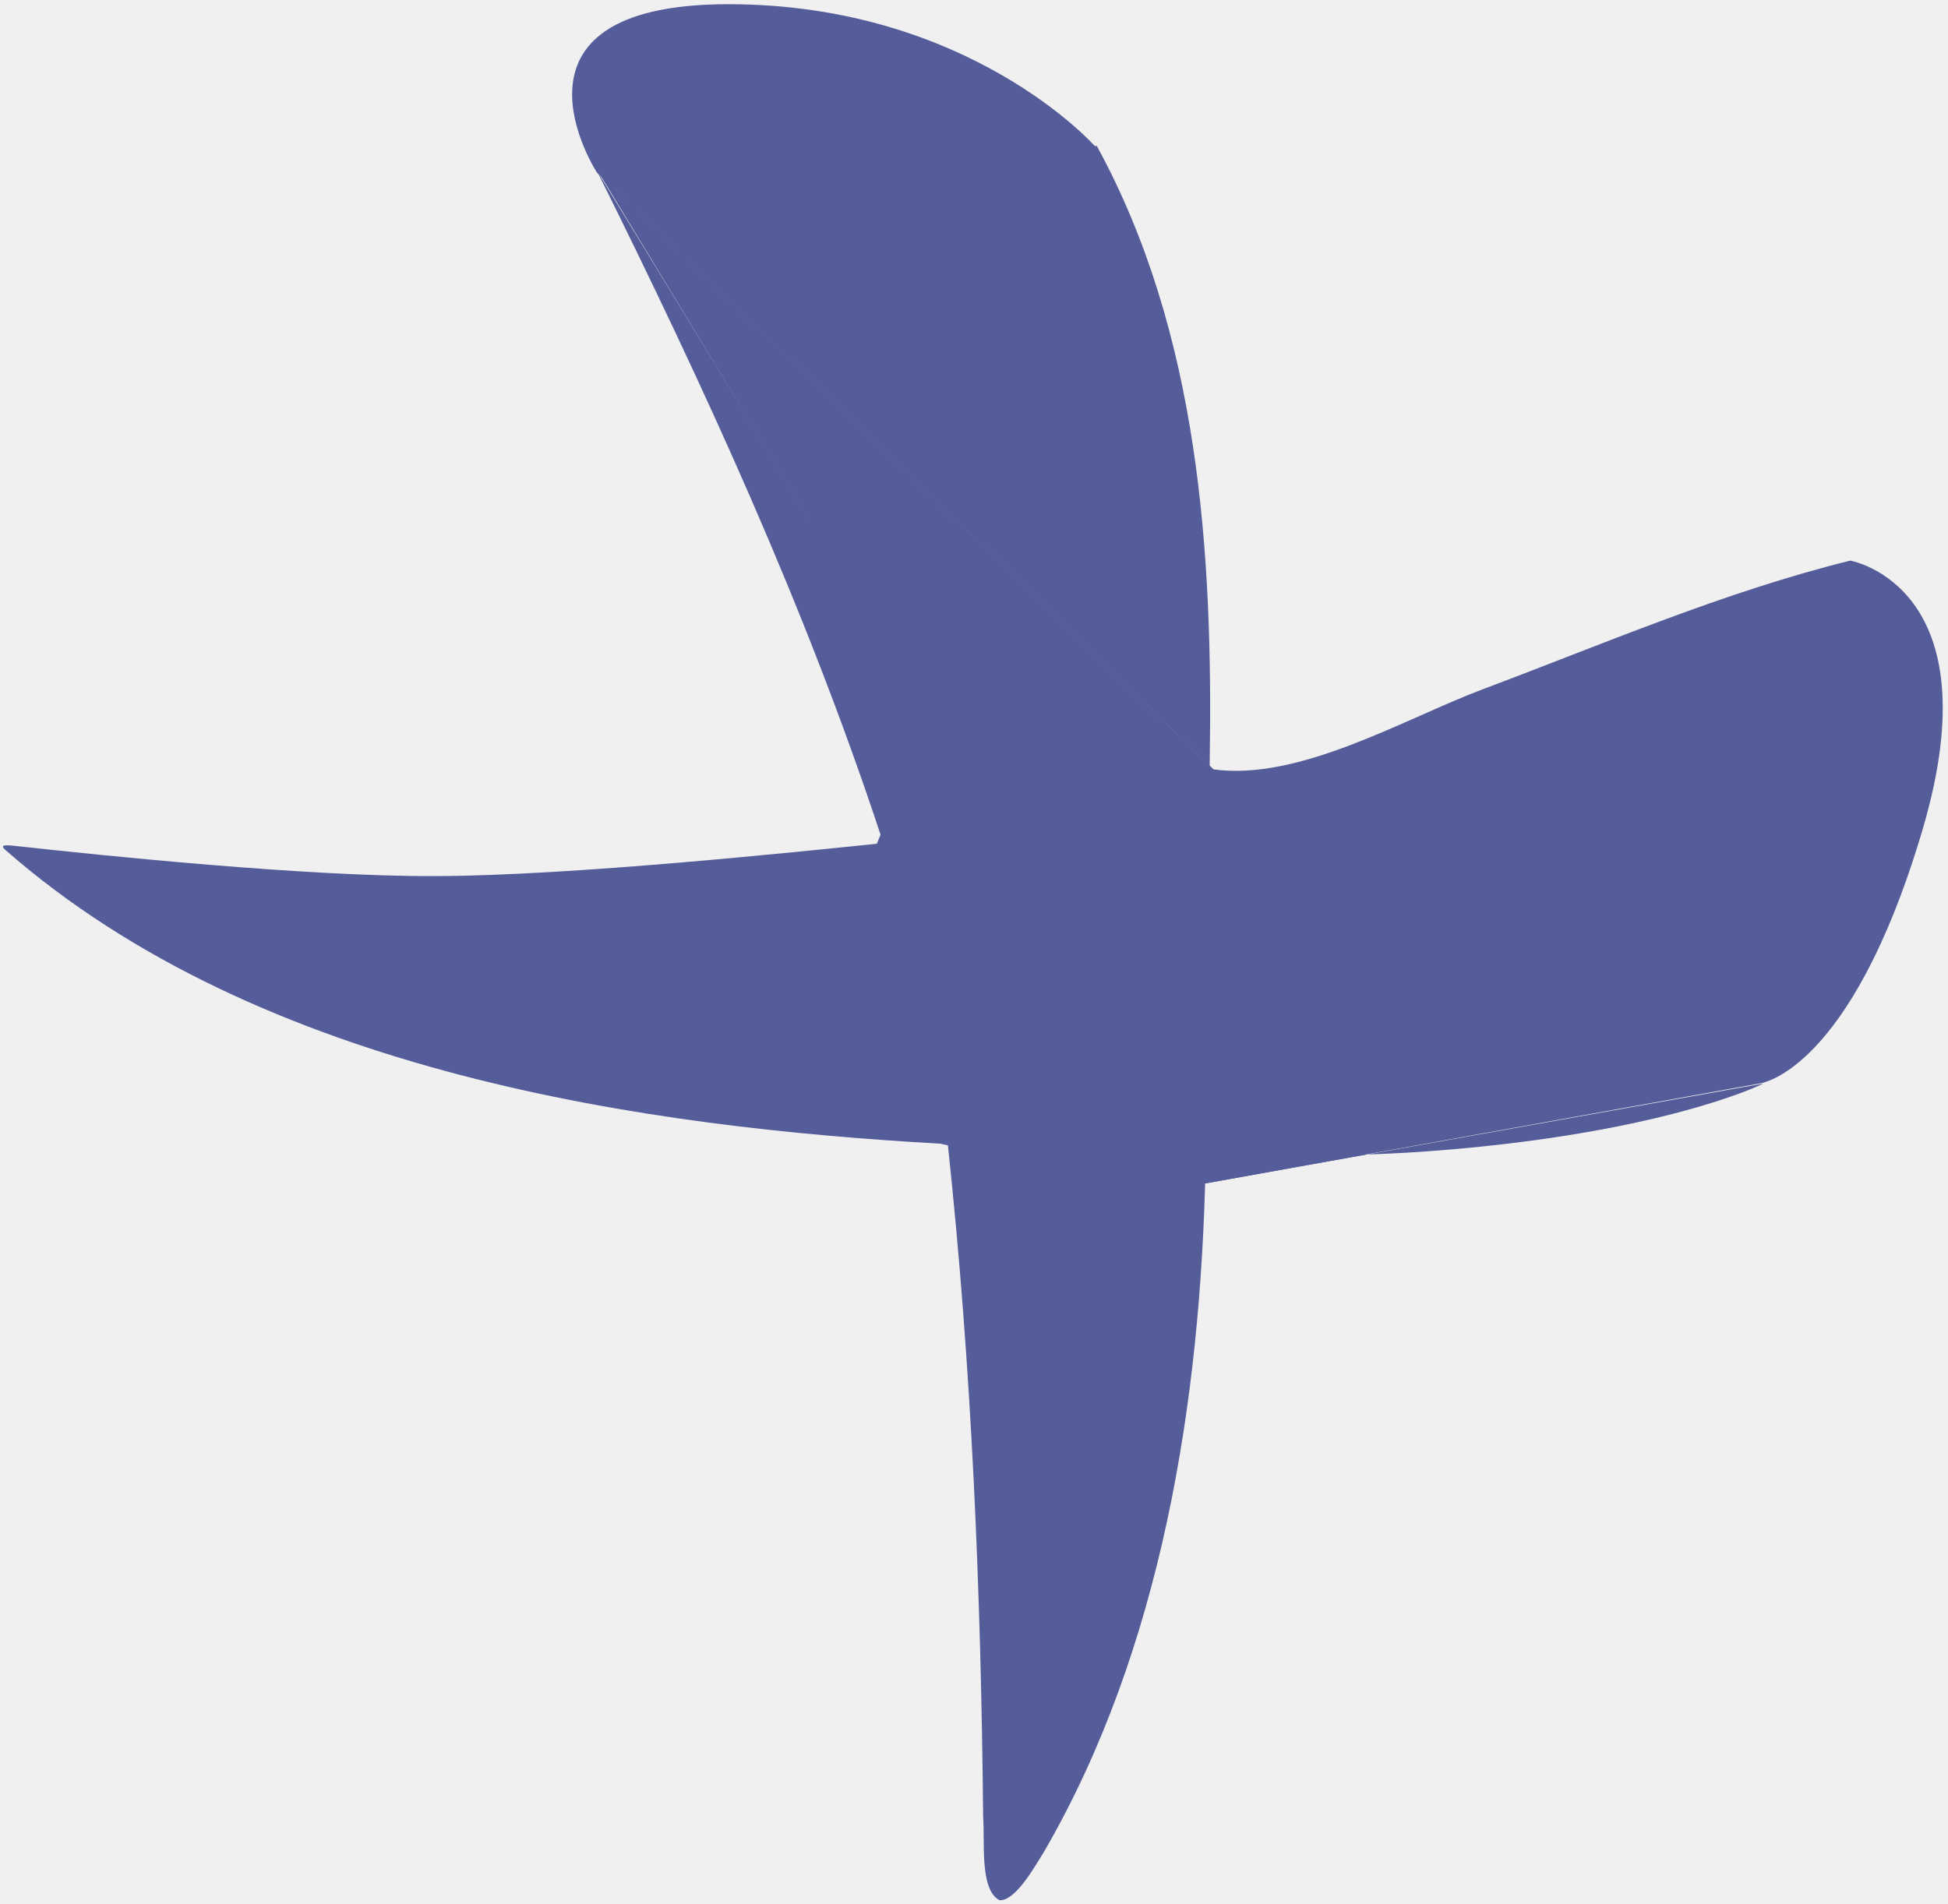
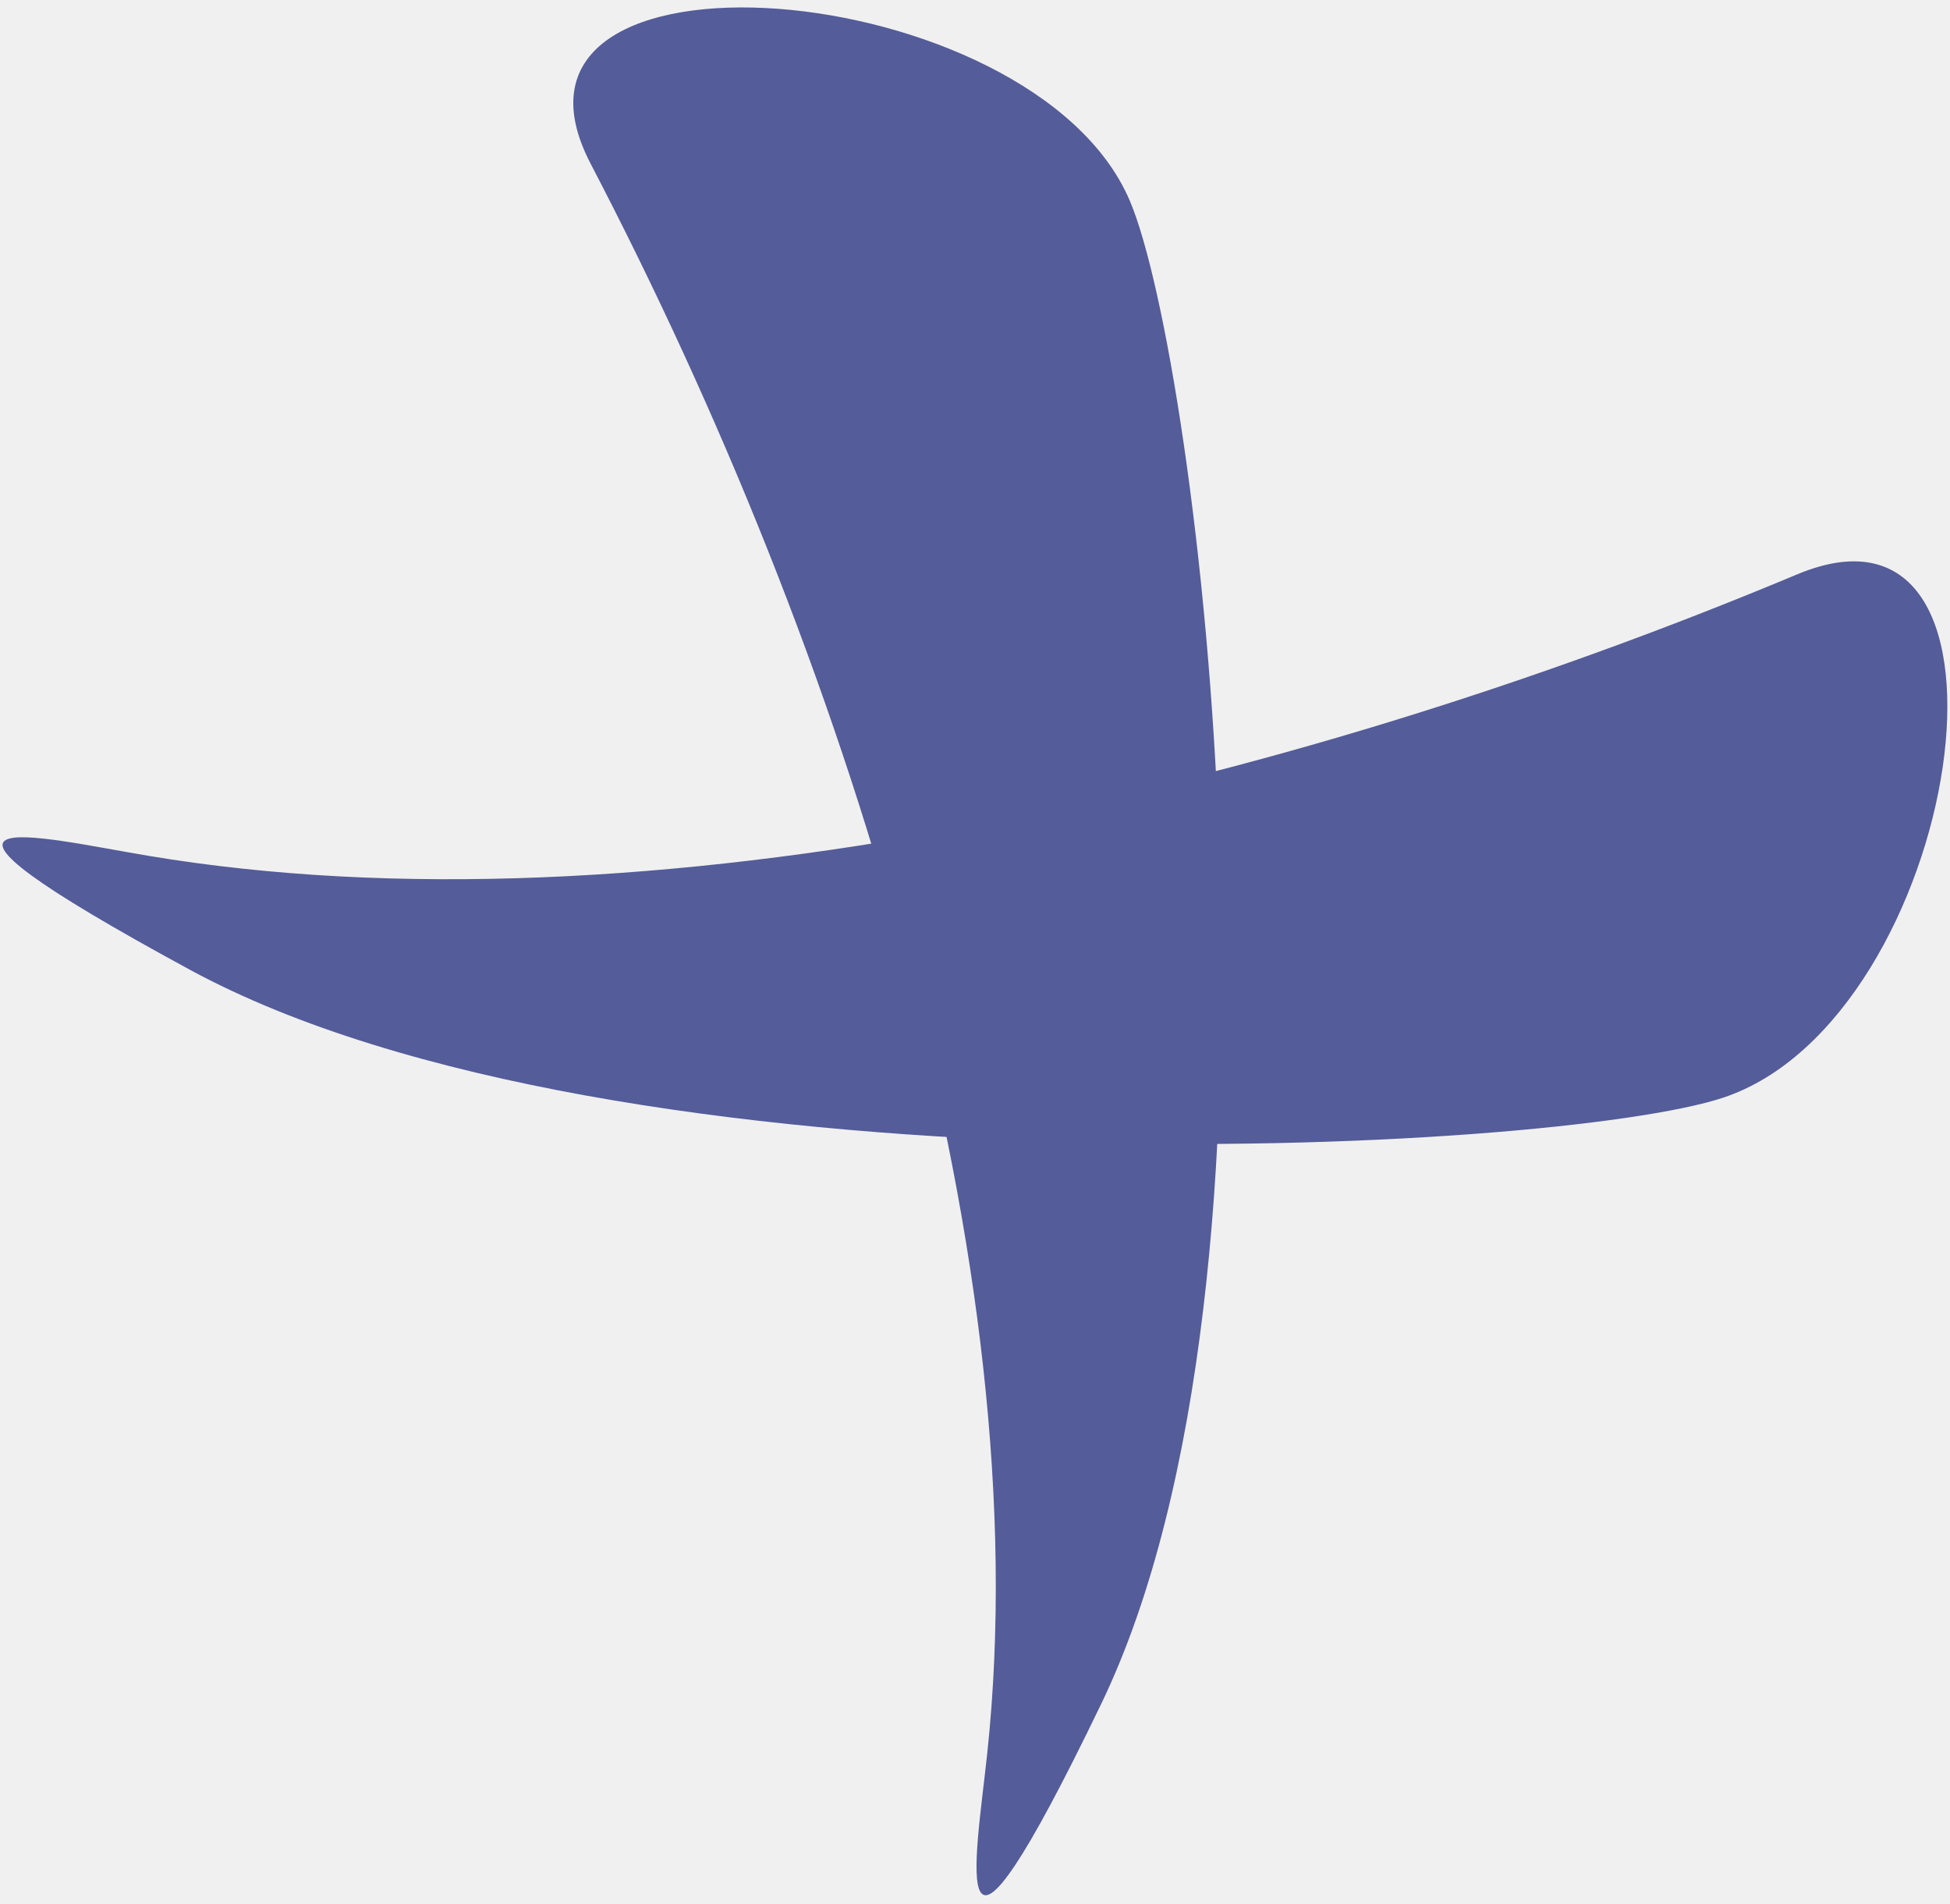
- <svg xmlns="http://www.w3.org/2000/svg" width="220" height="215" viewBox="0 0 220 215" fill="none">
-   <g clip-path="url(#clip0_141_3679)">
-     <path d="M199.166 122.39C199.166 122.39 189.902 127.081 168.154 129.426C146.405 131.771 136.147 129.426 136.147 129.426L136.052 133.69" fill="#545C99" />
-     <path d="M136.147 131.819C135.602 158.329 131.172 186.237 117.976 209.052C116.791 210.971 114.683 214.738 112.882 214.643C110.608 213.482 111.248 208.01 111.034 205.332C110.797 179.959 109.755 154.586 107.054 129.379L106.201 129.189C73.555 127.341 29.56 121.442 0.539 95.95C-0.054 95.334 0.61 95.429 3.003 95.69C10.773 96.543 34.678 99.054 49.271 98.959C64.339 98.935 90.423 96.187 99.023 95.311L99.449 94.292C90.897 68.397 79.478 43.569 67.348 19.167" fill="#545C99" />
-     <path d="M208.974 63.328C208.974 63.328 225.273 66.171 217.124 93.723C208.974 121.276 198.716 122.39 198.716 122.39L136.052 133.69V131.819L136.076 130.918L136.621 86.118C137 62.451 135.436 37.694 123.875 16.49H123.638C123.638 16.49 109.447 0.475 82.25 0.475C55.052 0.475 67.419 19.499 67.419 19.499L68.225 20.281L136.147 86.071L137 86.9C146.761 88.274 158.63 81.167 167.538 77.826C181.231 72.686 194.712 66.858 208.95 63.328" fill="#545C99" />
-     <path d="M67.798 19.783L136.408 132.885L137.024 86.877" fill="#545C99" />
-   </g>
-   <defs>
-     <clipPath id="clip0_141_3679">
-       <rect width="219.096" height="214.168" fill="white" transform="translate(0.325684 0.474854)" />
-     </clipPath>
-   </defs>
+ <svg xmlns="http://www.w3.org/2000/svg" width="210" height="205" viewBox="0 0 210 205" fill="none">
+   <path d="M121.686 21.655C111.294 -2.853 50.388 -7.715 63.608 17.633C91.188 70.515 111.904 136.138 106.329 188.722C105.074 200.567 101.58 218.765 118.576 183.529C141.034 136.977 129.07 39.08 121.686 21.655Z" fill="#545C99" />
+   <path d="M185.554 118.216C211.268 109.707 220.27 50.648 193.515 61.864C137.687 85.244 69.296 101.089 15.966 92.161C3.946 90.15 -14.396 85.531 20.456 104.437C66.514 129.431 167.28 124.26 185.554 118.216Z" fill="#545C99" />
</svg>
